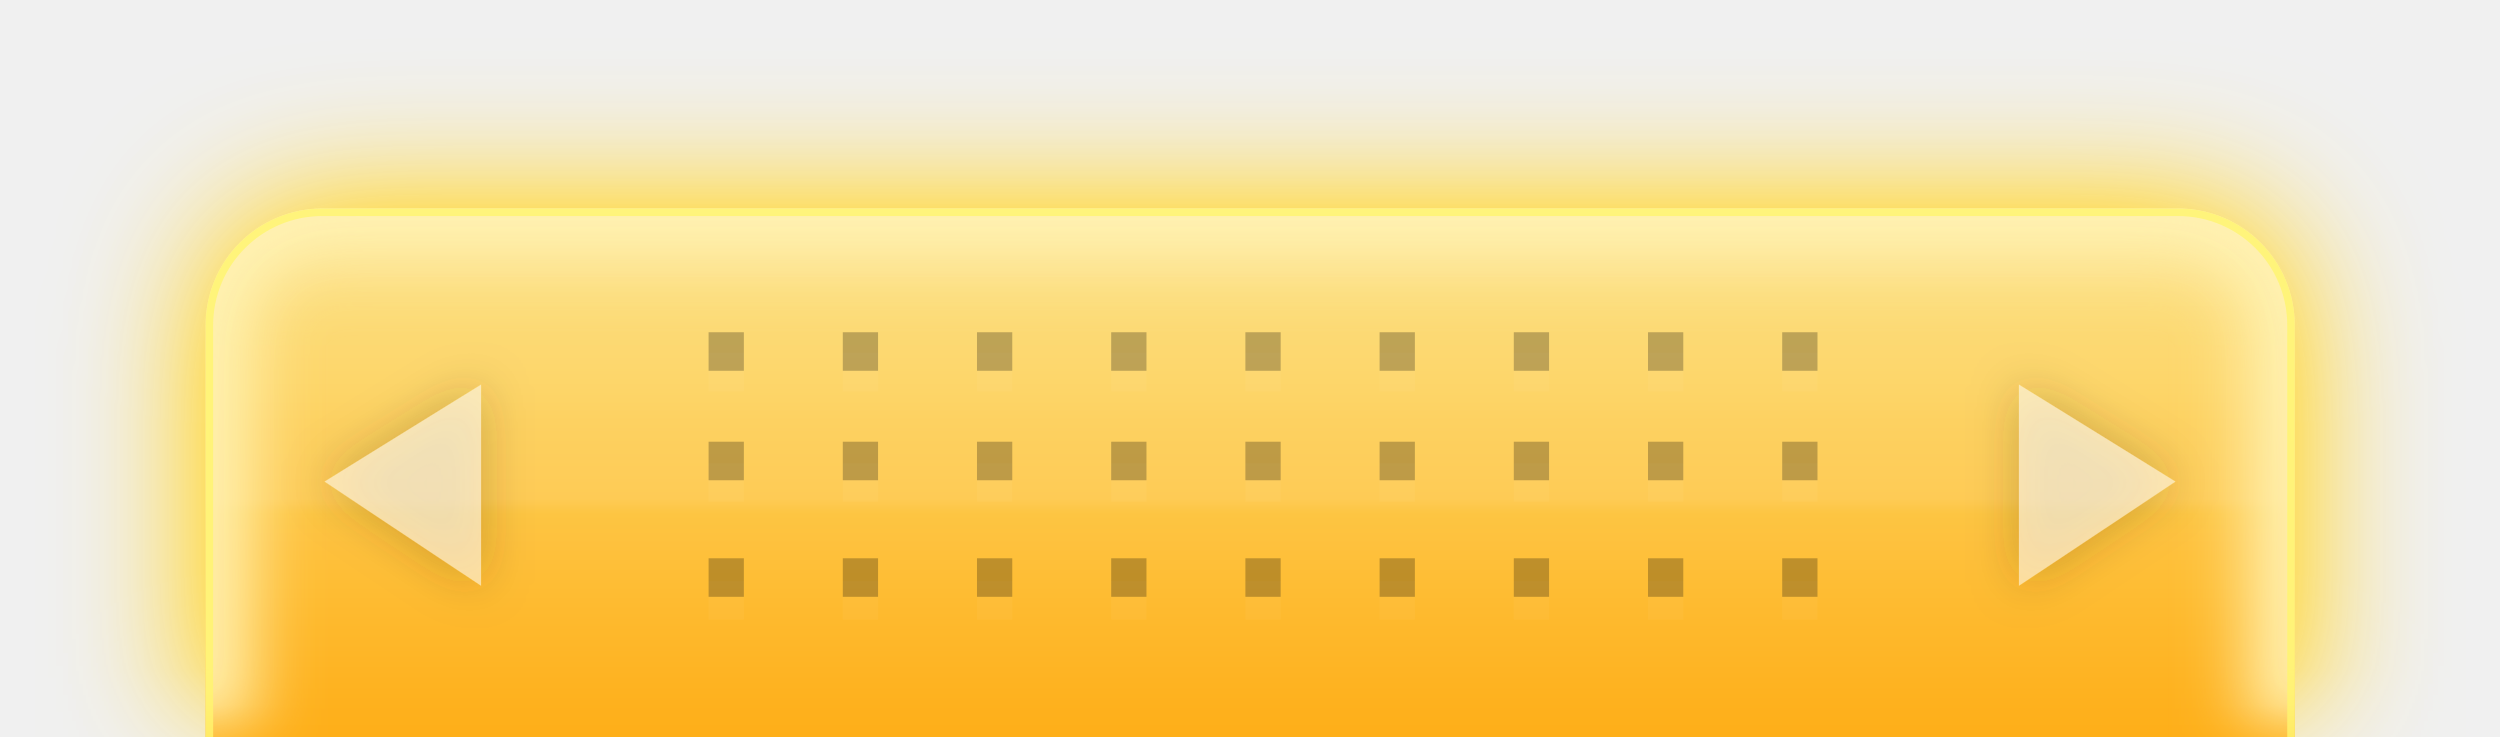
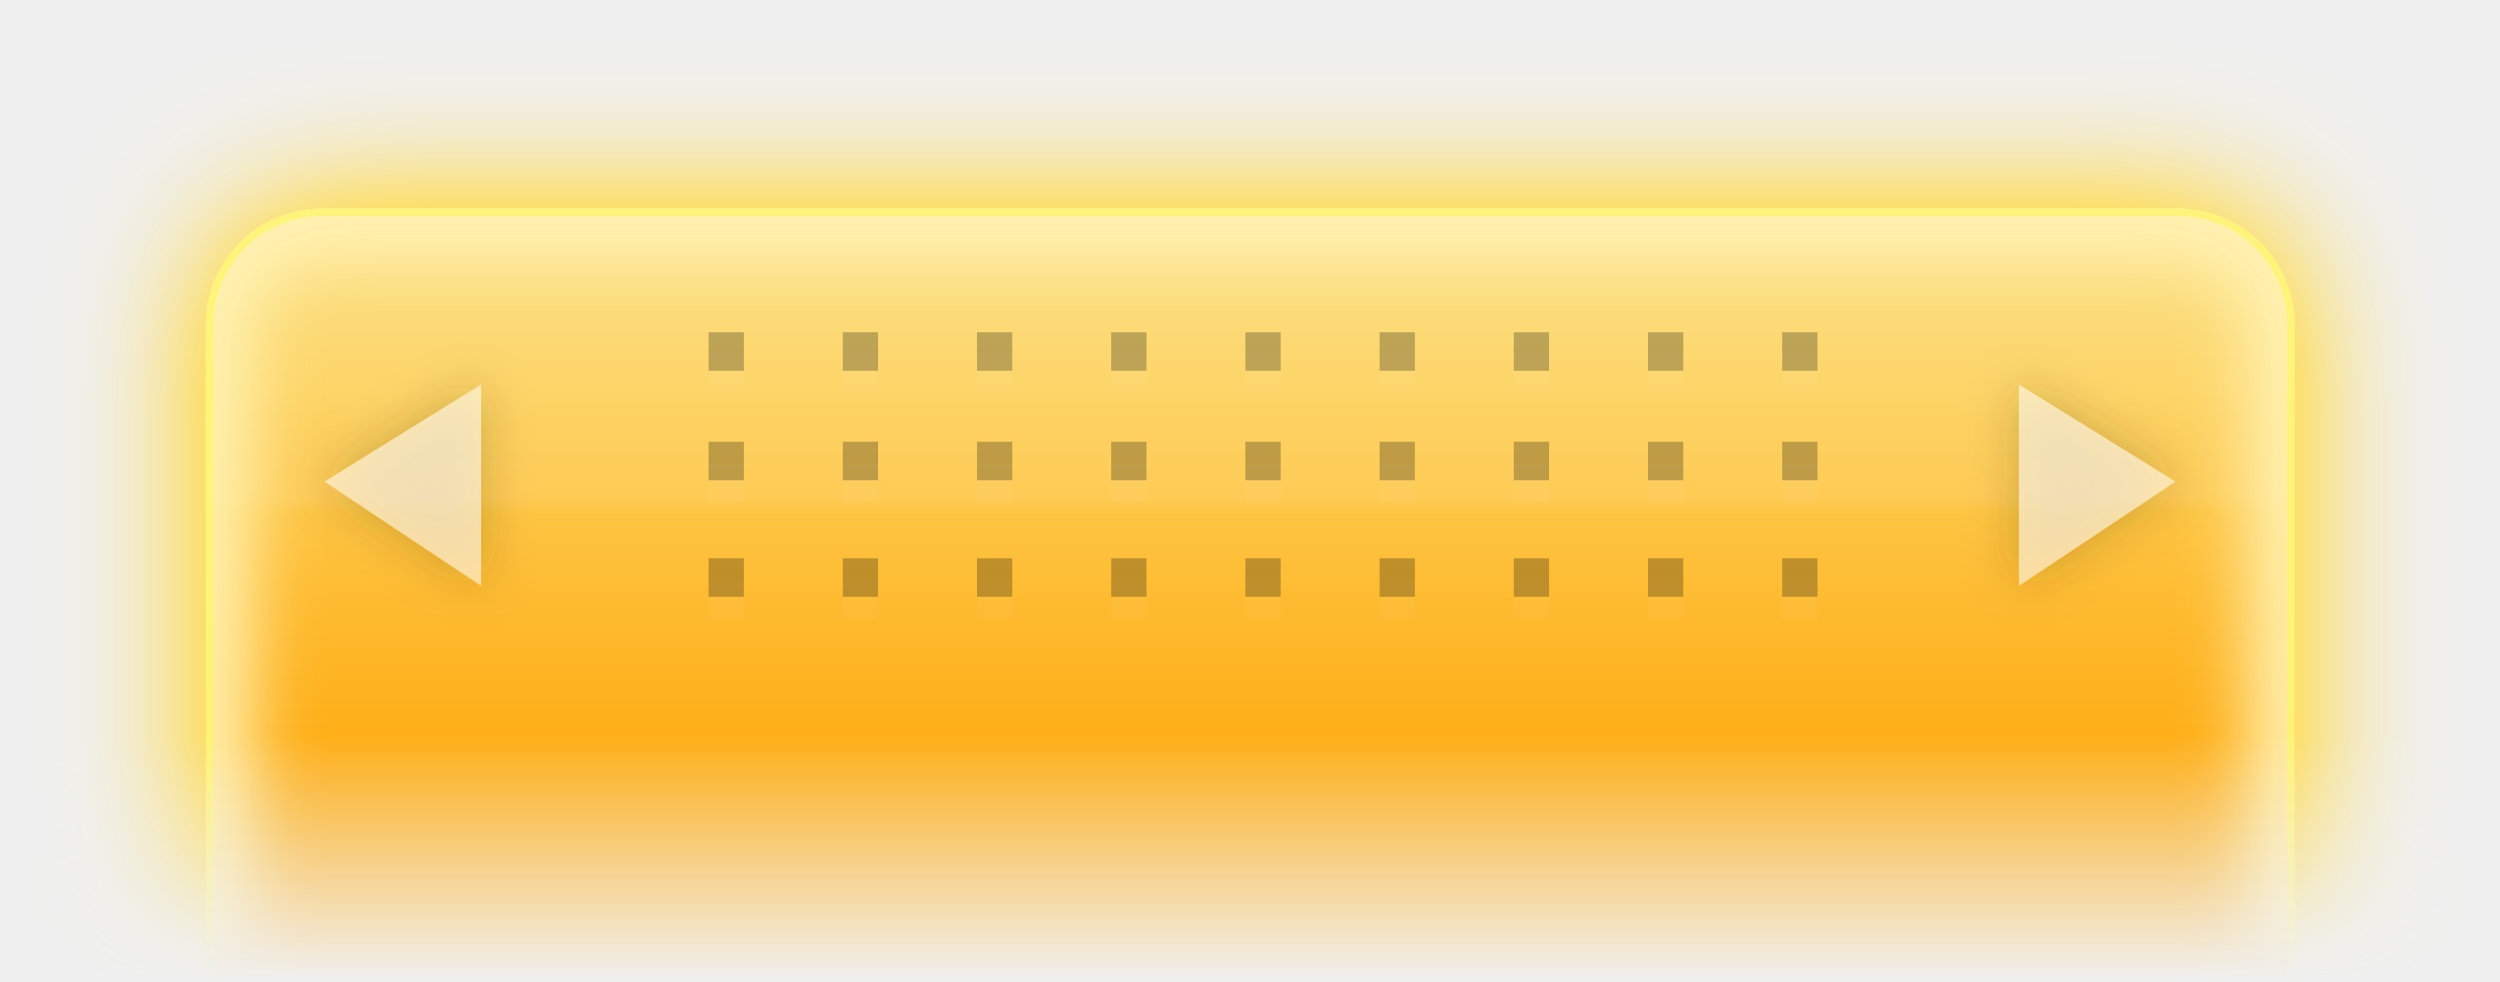
- <svg xmlns="http://www.w3.org/2000/svg" xmlns:ns1="urn:gallery3d:art" viewBox="0 0 163 48" ns1:name="scroller_pressed_new" ns1:outputs="drawable=163x48">
+ <svg xmlns="http://www.w3.org/2000/svg" xmlns:ns1="urn:gallery3d:art" viewBox="0 0 163 64" ns1:name="scroller_pressed_new" ns1:outputs="drawable=163x64">
  <defs>
    <rect id="tab" x="13.406" y="13.595" width="136.213" height="60" rx="7.613" />
    <clipPath id="inside">
      <use href="#tab" />
    </clipPath>
    <linearGradient id="gold" gradientUnits="userSpaceOnUse" x1="0" y1="13" x2="0" y2="48">
      <stop offset="0" stop-color="#fde290" />
      <stop offset="0.186" stop-color="#fcdc7b" />
      <stop offset="0.357" stop-color="#fdd568" />
      <stop offset="0.414" stop-color="#fdd161" />
      <stop offset="0.557" stop-color="#fecb55" />
      <stop offset="0.586" stop-color="#fdc542" />
      <stop offset="0.643" stop-color="#fec13d" />
      <stop offset="0.7" stop-color="#febe36" />
      <stop offset="0.786" stop-color="#feb92d" />
      <stop offset="0.957" stop-color="#feb01c" />
      <stop offset="1" stop-color="#feaf19" />
    </linearGradient>
-     <filter id="glow" filterUnits="userSpaceOnUse" x="-40" y="-40" width="250" height="130" color-interpolation-filters="sRGB">
+     <linearGradient id="fadeOut" gradientUnits="userSpaceOnUse" x1="0" y1="48" x2="0" y2="64">
+       <stop offset="0" stop-color="#ffffff" />
+       <stop offset="1" stop-color="#000000" />
+     </linearGradient>
+     <mask id="fade" maskUnits="userSpaceOnUse" x="-40" y="-40" width="250" height="144">
+       <rect x="-40" y="-40" width="250" height="144" fill="url(#fadeOut)" />
+     </mask>
+     <filter id="glow" filterUnits="userSpaceOnUse" x="-40" y="-40" width="250" height="144" color-interpolation-filters="sRGB">
      <feGaussianBlur in="SourceAlpha" stdDeviation="4.65" result="spread" />
      <feComponentTransfer in="spread" result="strength">
        <feFuncA type="linear" slope="1.662" />
      </feComponentTransfer>
      <feFlood flood-color="#ffdb4e" />
      <feComposite in2="strength" operator="in" />
    </filter>
-     <filter id="light" filterUnits="userSpaceOnUse" x="-40" y="-40" width="250" height="130">
+     <filter id="light" filterUnits="userSpaceOnUse" x="-40" y="-40" width="250" height="144">
      <feGaussianBlur stdDeviation="2.2" />
    </filter>
-     <filter id="halo" filterUnits="userSpaceOnUse" x="-40" y="-40" width="250" height="130" color-interpolation-filters="sRGB">
+     <filter id="halo" filterUnits="userSpaceOnUse" x="-40" y="-40" width="250" height="144" color-interpolation-filters="sRGB">
      <feDropShadow dx="0" dy="0" stdDeviation="1.522" flood-color="rgb(25.375%,19.5%,4%)" flood-opacity="0.5" />
    </filter>
    <g id="dots">
      <rect x="0" y="0" width="2.3" height="2.512" />
      <rect x="8.75" y="0" width="2.3" height="2.512" />
      <rect x="17.5" y="0" width="2.3" height="2.512" />
      <rect x="26.25" y="0" width="2.3" height="2.512" />
      <rect x="35" y="0" width="2.3" height="2.512" />
      <rect x="43.75" y="0" width="2.3" height="2.512" />
      <rect x="52.5" y="0" width="2.3" height="2.512" />
      <rect x="61.25" y="0" width="2.3" height="2.512" />
      <rect x="70" y="0" width="2.3" height="2.512" />
    </g>
    <path id="arrow" d="M 21.163 31.4 L 31.363 25.08 V 38.19 Z" />
  </defs>
-   <use href="#tab" fill="#000000" filter="url(#glow)" />
-   <use href="#tab" fill="url(#gold)" />
-   <g clip-path="url(#inside)">
-     <use href="#tab" fill="none" stroke="rgb(100%,95.3%,71.4%)" stroke-width="6.05" opacity="0.99" filter="url(#light)" />
-     <use href="#tab" fill="none" stroke="rgb(100%,96%,43.25%)" stroke-opacity="0.803" stroke-width="0.982" />
+   <g mask="url(#fade)">
+     <use href="#tab" fill="#000000" filter="url(#glow)" />
+     <use href="#tab" fill="url(#gold)" />
+     <g clip-path="url(#inside)">
+       <use href="#tab" fill="none" stroke="rgb(100%,95.3%,71.4%)" stroke-width="6.05" opacity="0.99" filter="url(#light)" />
+       <use href="#tab" fill="none" stroke="rgb(100%,96%,43.25%)" stroke-opacity="0.803" stroke-width="0.982" />
+     </g>
  </g>
  <g fill="#ffffff" fill-opacity="0.039">
    <use href="#dots" transform="translate(46.2 23)" />
    <use href="#dots" transform="translate(46.2 30.2)" />
    <use href="#dots" transform="translate(46.2 37.887)" />
  </g>
  <g fill="#000000" fill-opacity="0.253">
    <use href="#dots" transform="translate(46.2 21.663)" />
    <use href="#dots" transform="translate(46.2 28.8)" />
    <use href="#dots" transform="translate(46.2 36.4)" />
  </g>
  <g filter="url(#halo)" fill="#ffffff" fill-opacity="0.518">
    <use href="#arrow" />
    <use href="#arrow" transform="translate(163 0) scale(-1 1)" />
  </g>
</svg>
